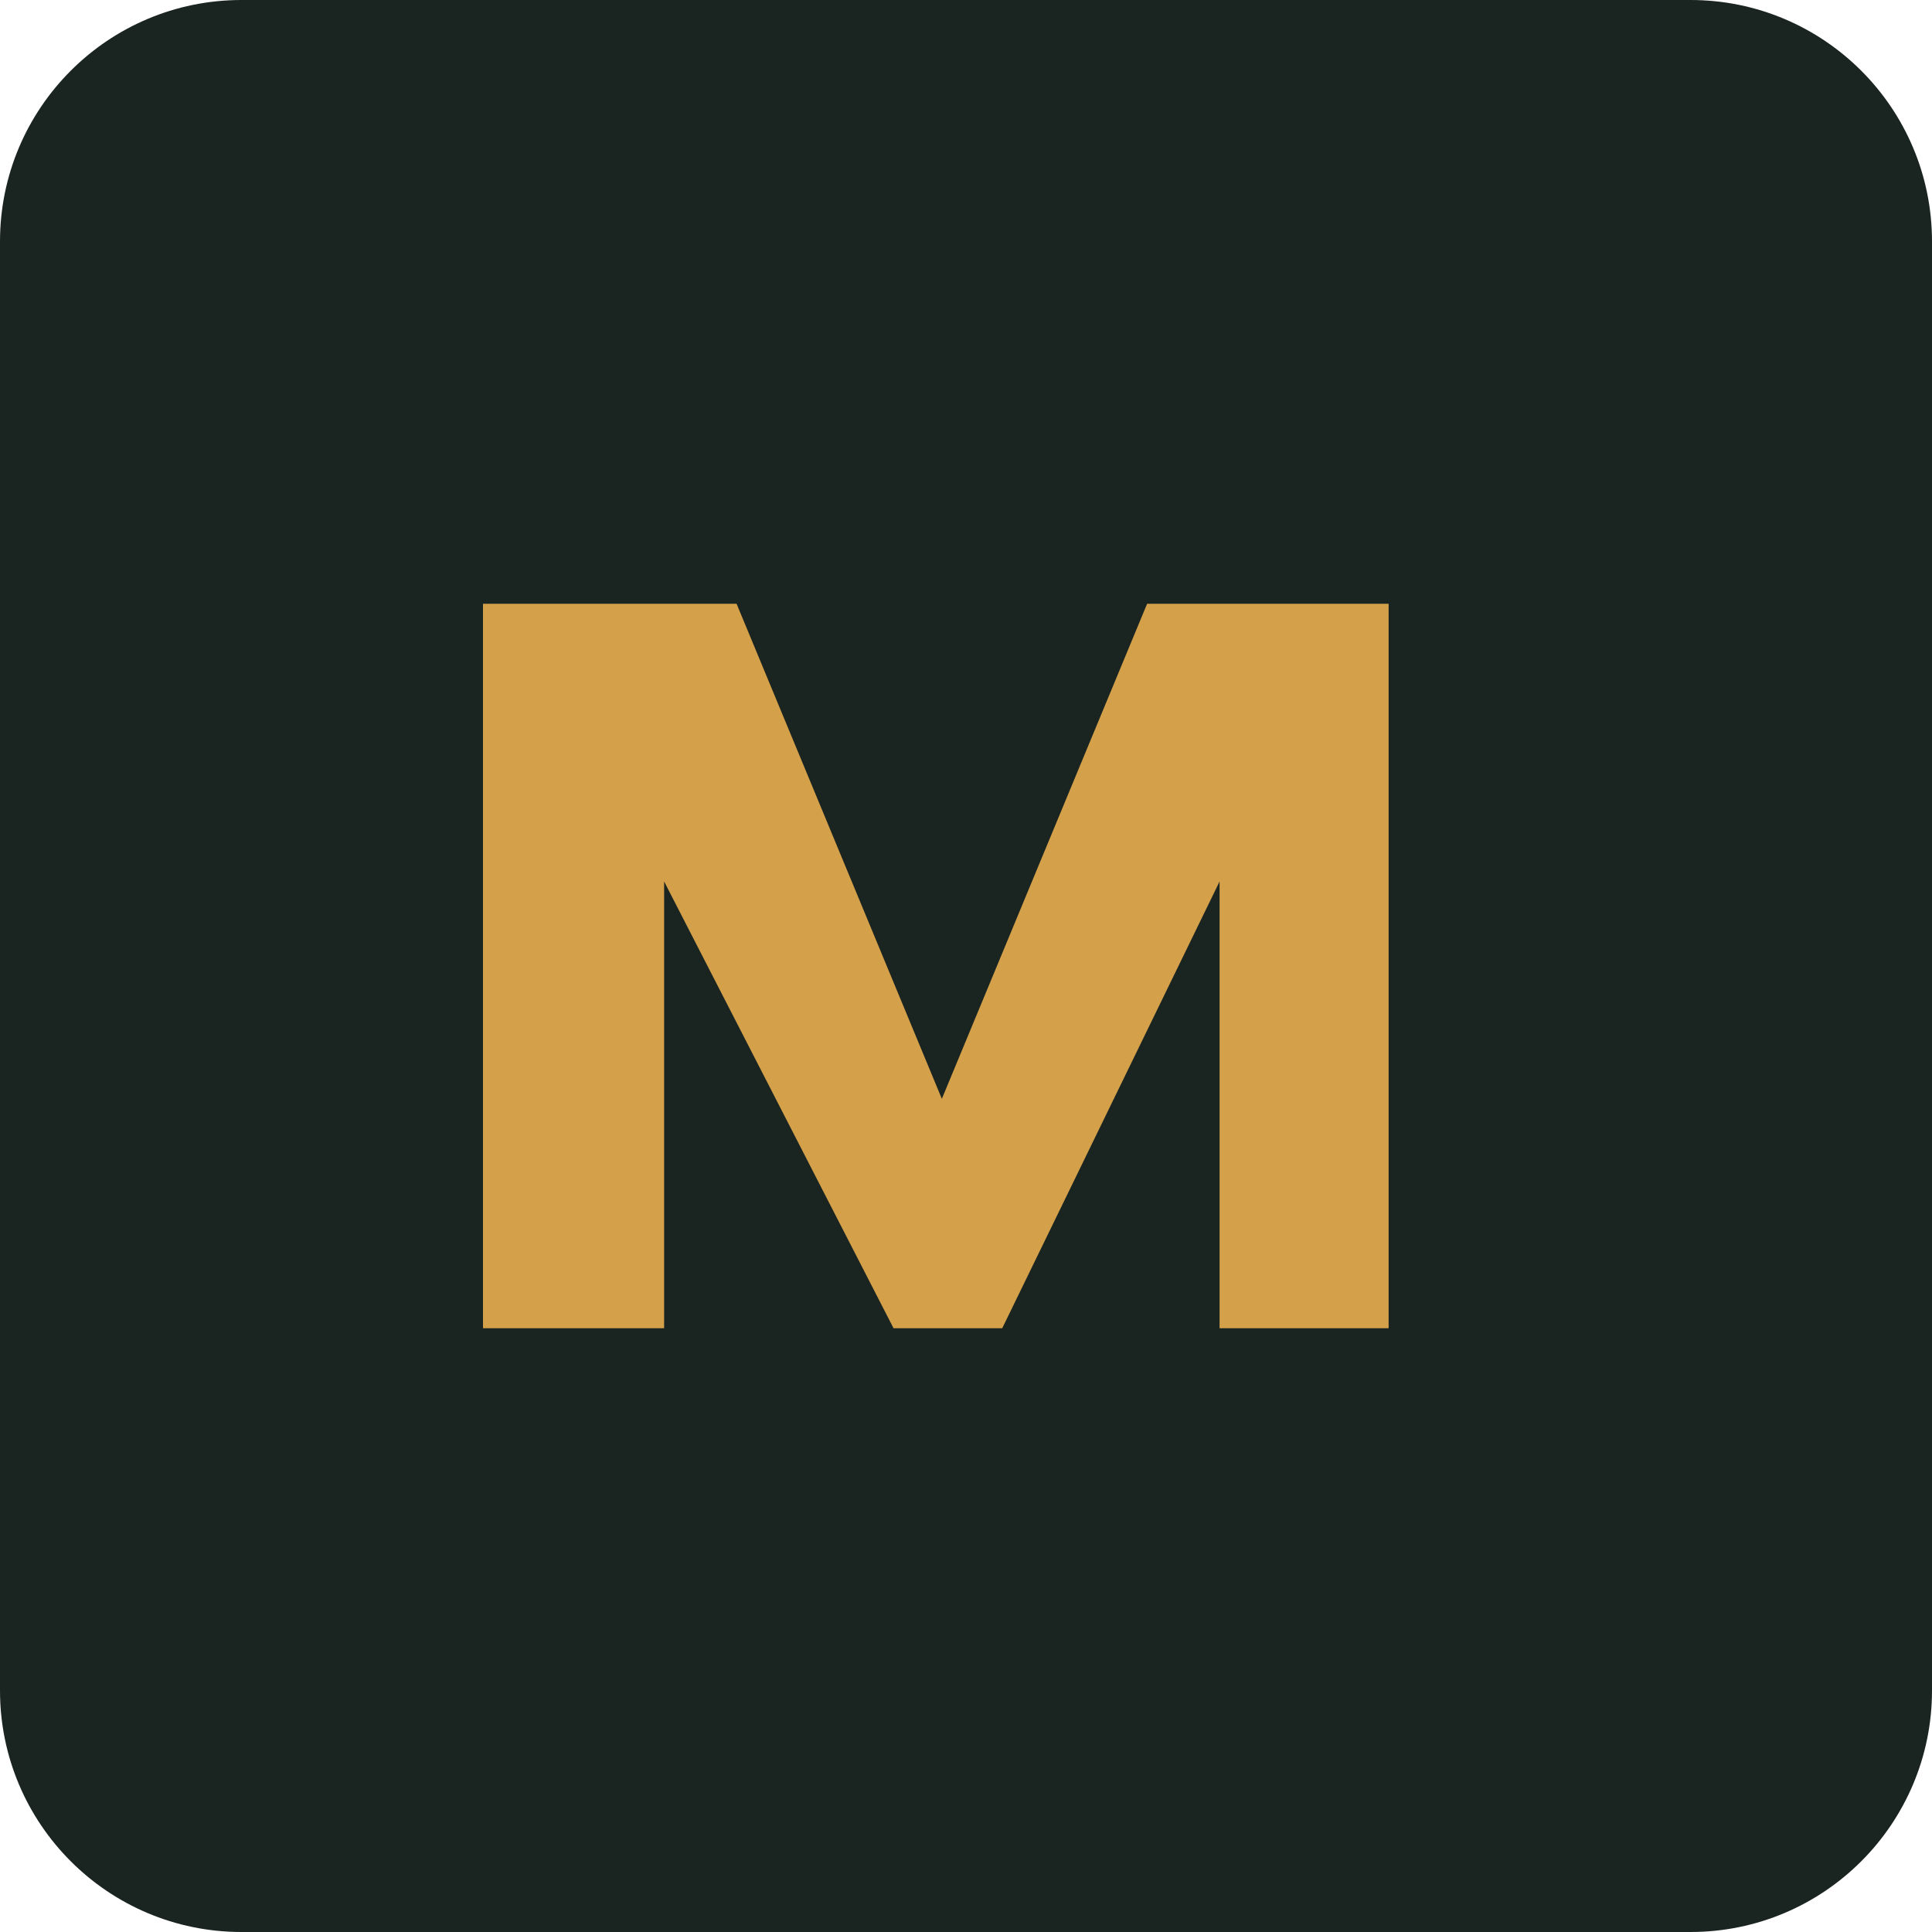
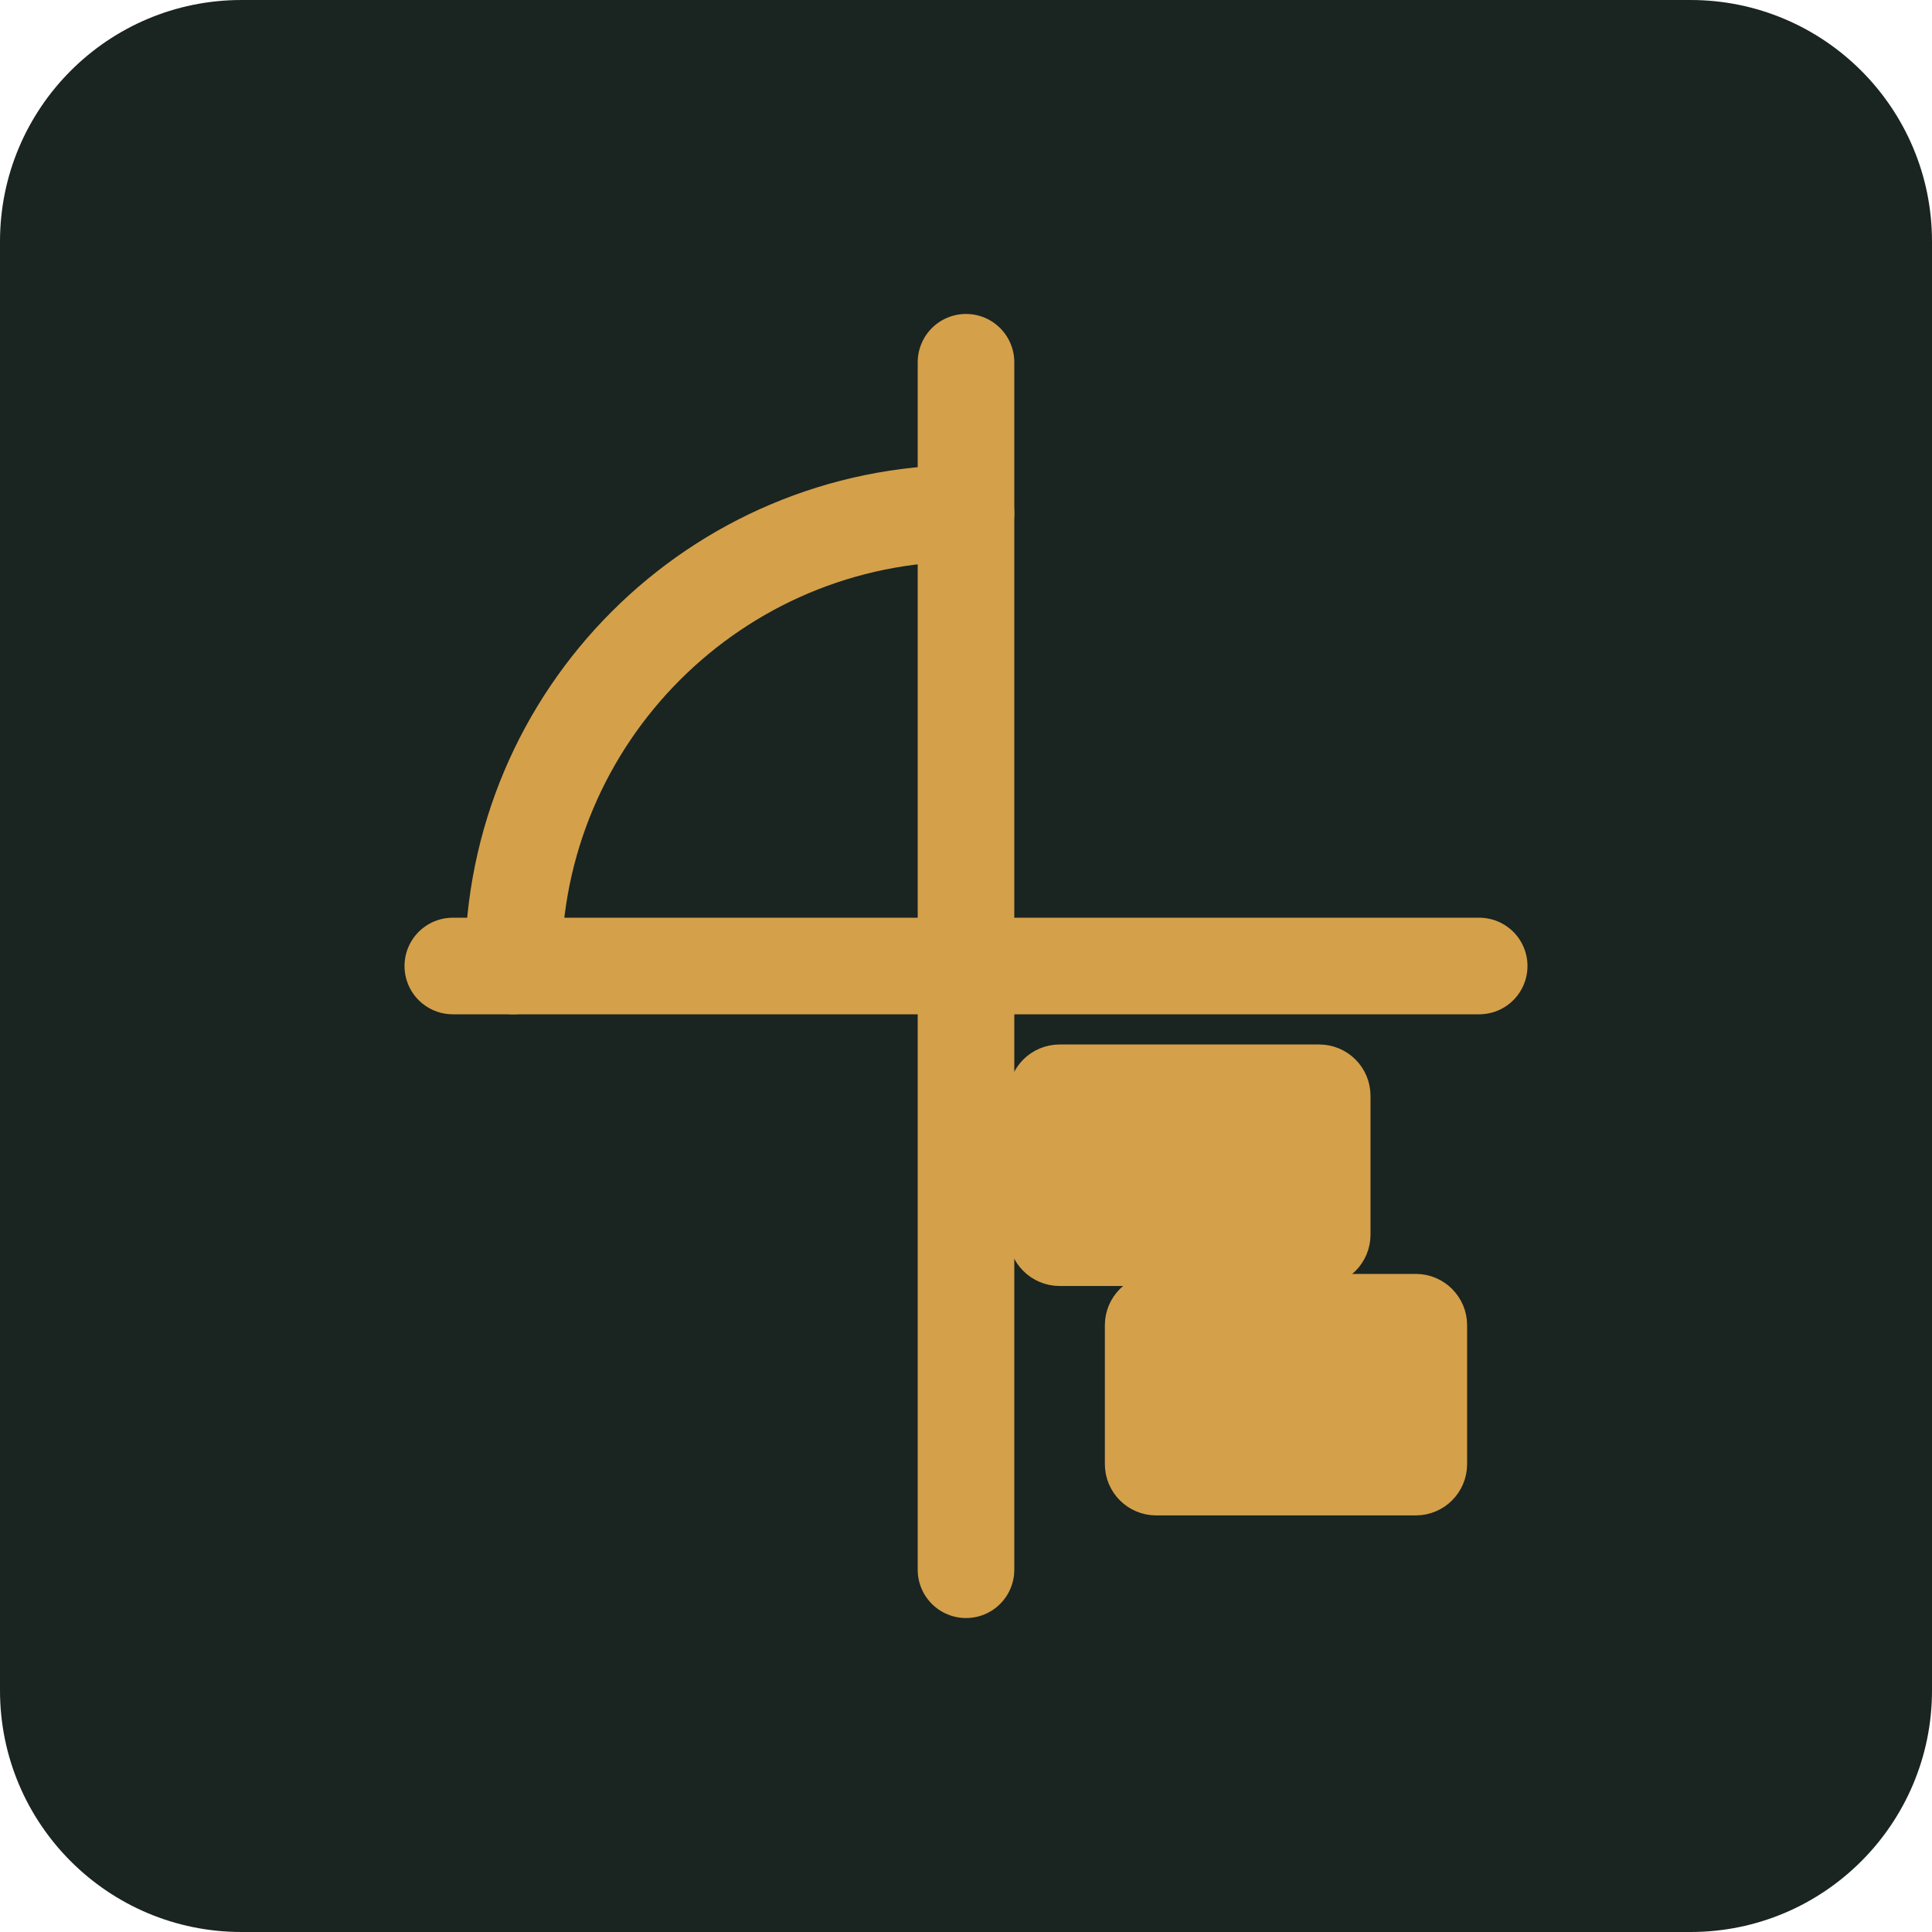
<svg xmlns="http://www.w3.org/2000/svg" viewBox="0 0 32 32" fill="none">
  <rect width="32" height="32" rx="4" fill="#1A2421" />
-   <path d="M8 22V10h4.2l3.4 8.2L19 10H23v12h-2.8v-7.4L16.6 22h-1.8L11 14.6V22H8z" fill="#D4A04A" />
+   <g transform="translate(4 4)" stroke="#D4A04A" fill="#D4A04A">
+     <path d="M4.5 12a7.5 7.5 0 0 1 7.5-7.5" stroke-width="1.6" stroke-linecap="round" fill="none" />
+     <path d="M12 2v20M3.5 12h17" stroke-width="1.6" stroke-linecap="round" fill="none" />
+     <rect x="13.2" y="13.8" width="5" height="3" rx="0.35" />
+     <rect x="14.8" y="17.6" width="5" height="3" rx="0.35" />
+   </g>
</svg>
